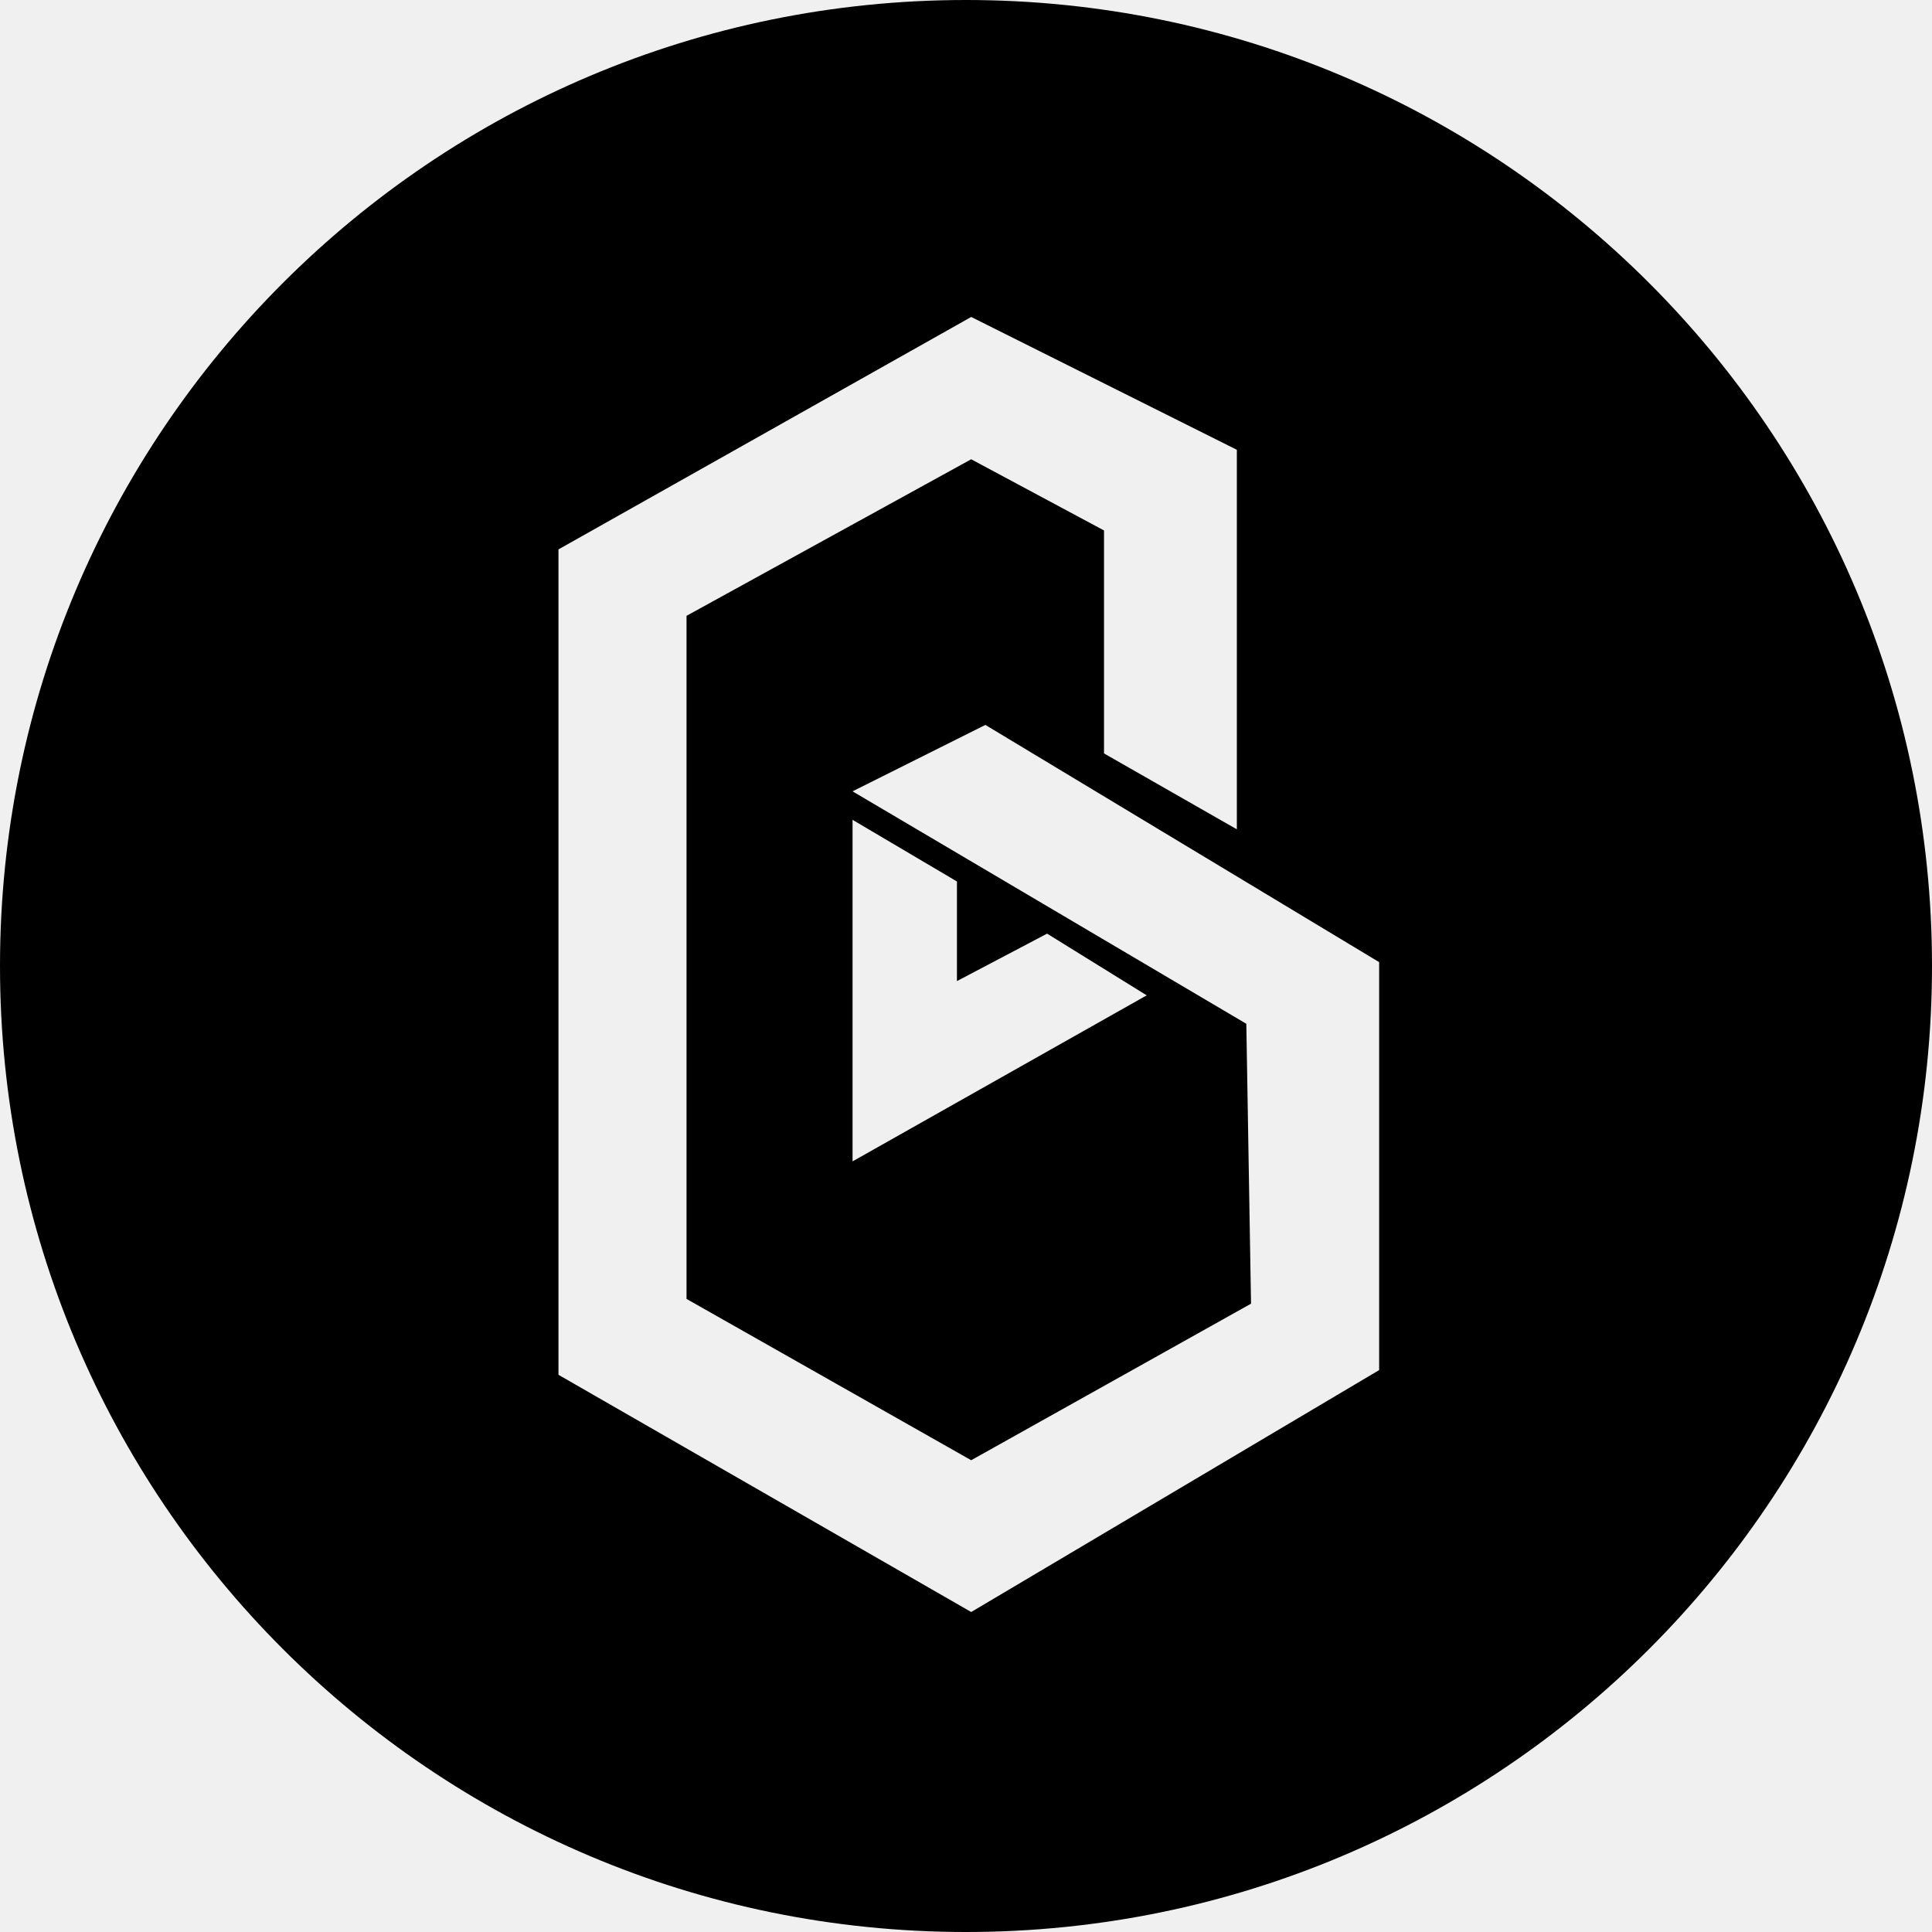
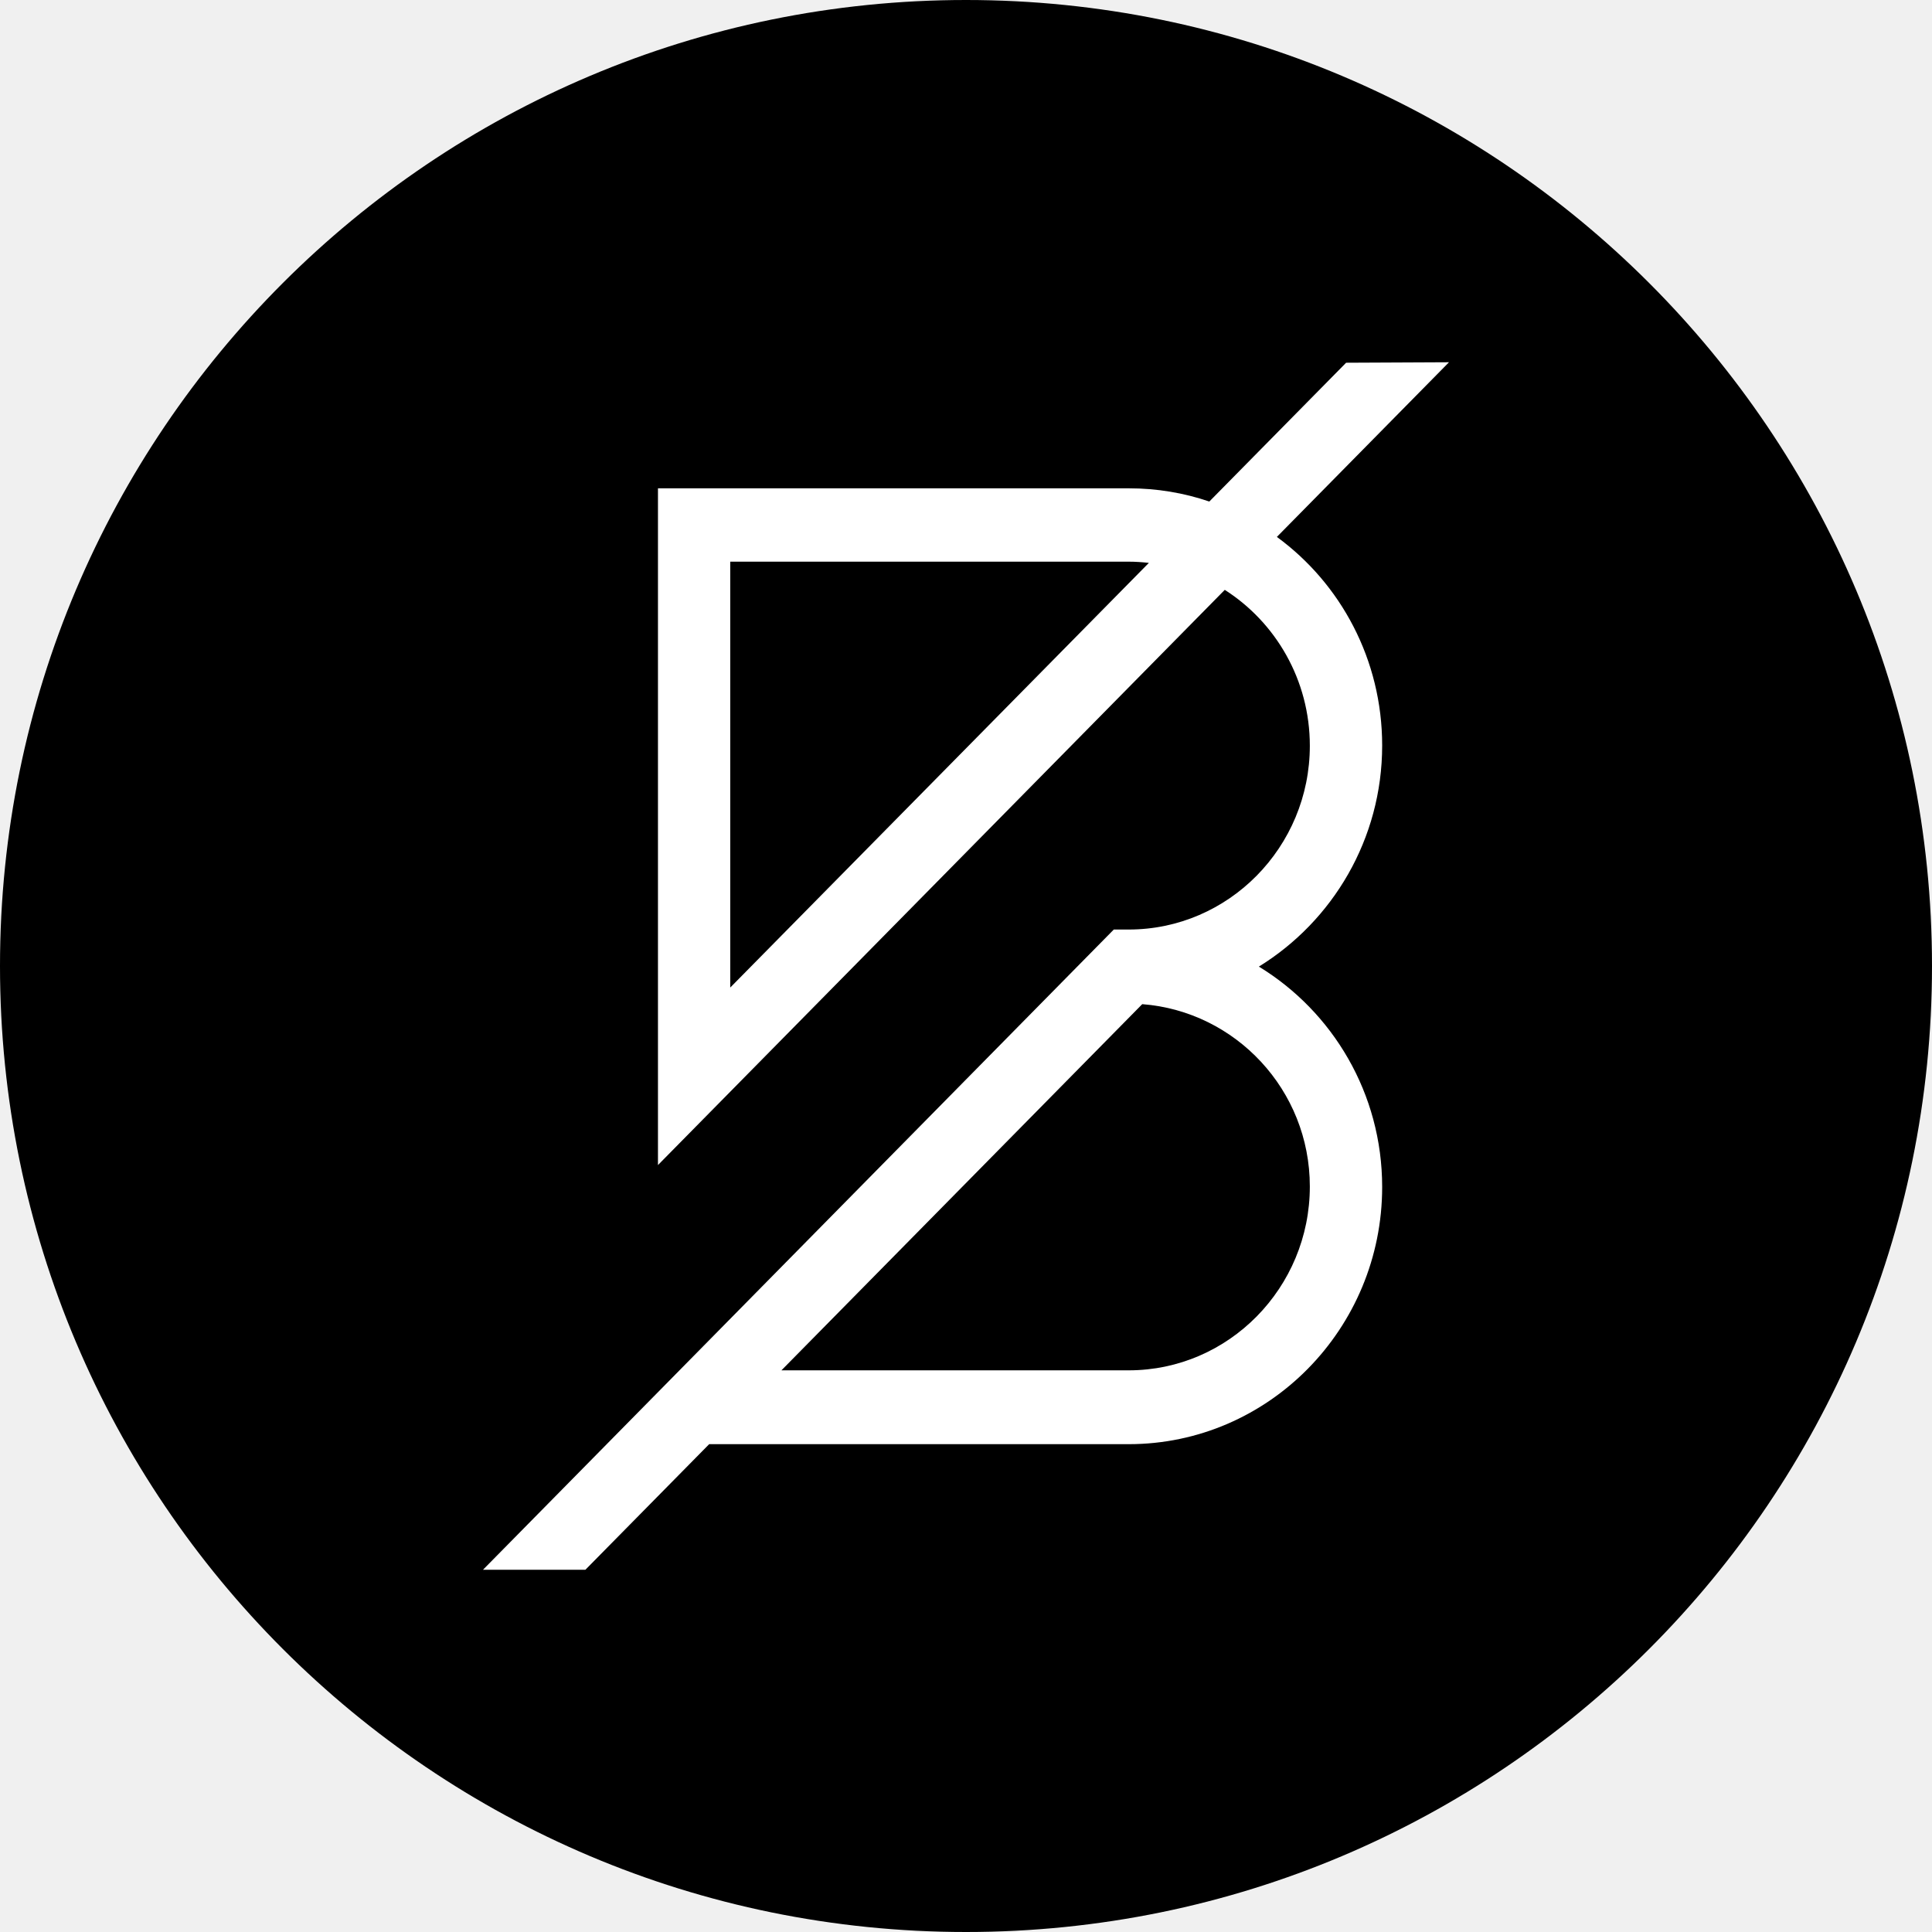
- <svg xmlns="http://www.w3.org/2000/svg" width="32" height="32" viewBox="0 0 32 32">
-   <path d="M16 0c8.837 0 16 7.163 16 16s-7.163 16-16 16S0 24.837 0 16 7.163 0 16 0zm.086 5.25L9.25 9.1v13.671l6.836 3.929 6.757-4.007v-6.757l-6.522-3.929-2.2 1.1 6.522 3.85.078 4.636-4.635 2.593-4.715-2.672V10.2l4.715-2.593 2.2 1.179v3.693l2.2 1.257V7.45l-4.4-2.2zm-1.965 8.329v5.657l4.872-2.75-1.65-1.022-1.493.786V14.6l-1.729-1.021z" />
+ <svg xmlns="http://www.w3.org/2000/svg" width="32" height="32" viewBox="0 0 32 32" fill="none">
+   <path d="M16 32C24.837 32 32 24.837 32 16C32 7.163 24.837 0 16 0C7.163 0 0 7.163 0 16C0 24.837 7.163 32 16 32Z" fill="black" />
+   <path d="M22.893 12.348C22.893 10.925 22.206 9.666 21.149 8.893L24 6L22.296 6.008L20.03 8.307C19.61 8.164 19.163 8.088 18.695 8.088H10.898V19.297L20.286 9.77C21.13 10.308 21.695 11.264 21.695 12.352C21.695 14.03 20.349 15.396 18.695 15.396H18.448L8 26H9.696L11.746 23.92H18.695C21.012 23.92 22.893 22.007 22.893 19.66C22.893 18.11 22.072 16.755 20.851 16.01C22.072 15.257 22.893 13.898 22.893 12.348ZM12.095 16.357V9.303H18.695C18.809 9.303 18.919 9.311 19.029 9.323L12.095 16.357ZM21.695 19.652C21.695 21.33 20.349 22.697 18.695 22.697H12.943L18.919 16.632C20.466 16.751 21.695 18.054 21.695 19.652Z" fill="white" />
</svg>
